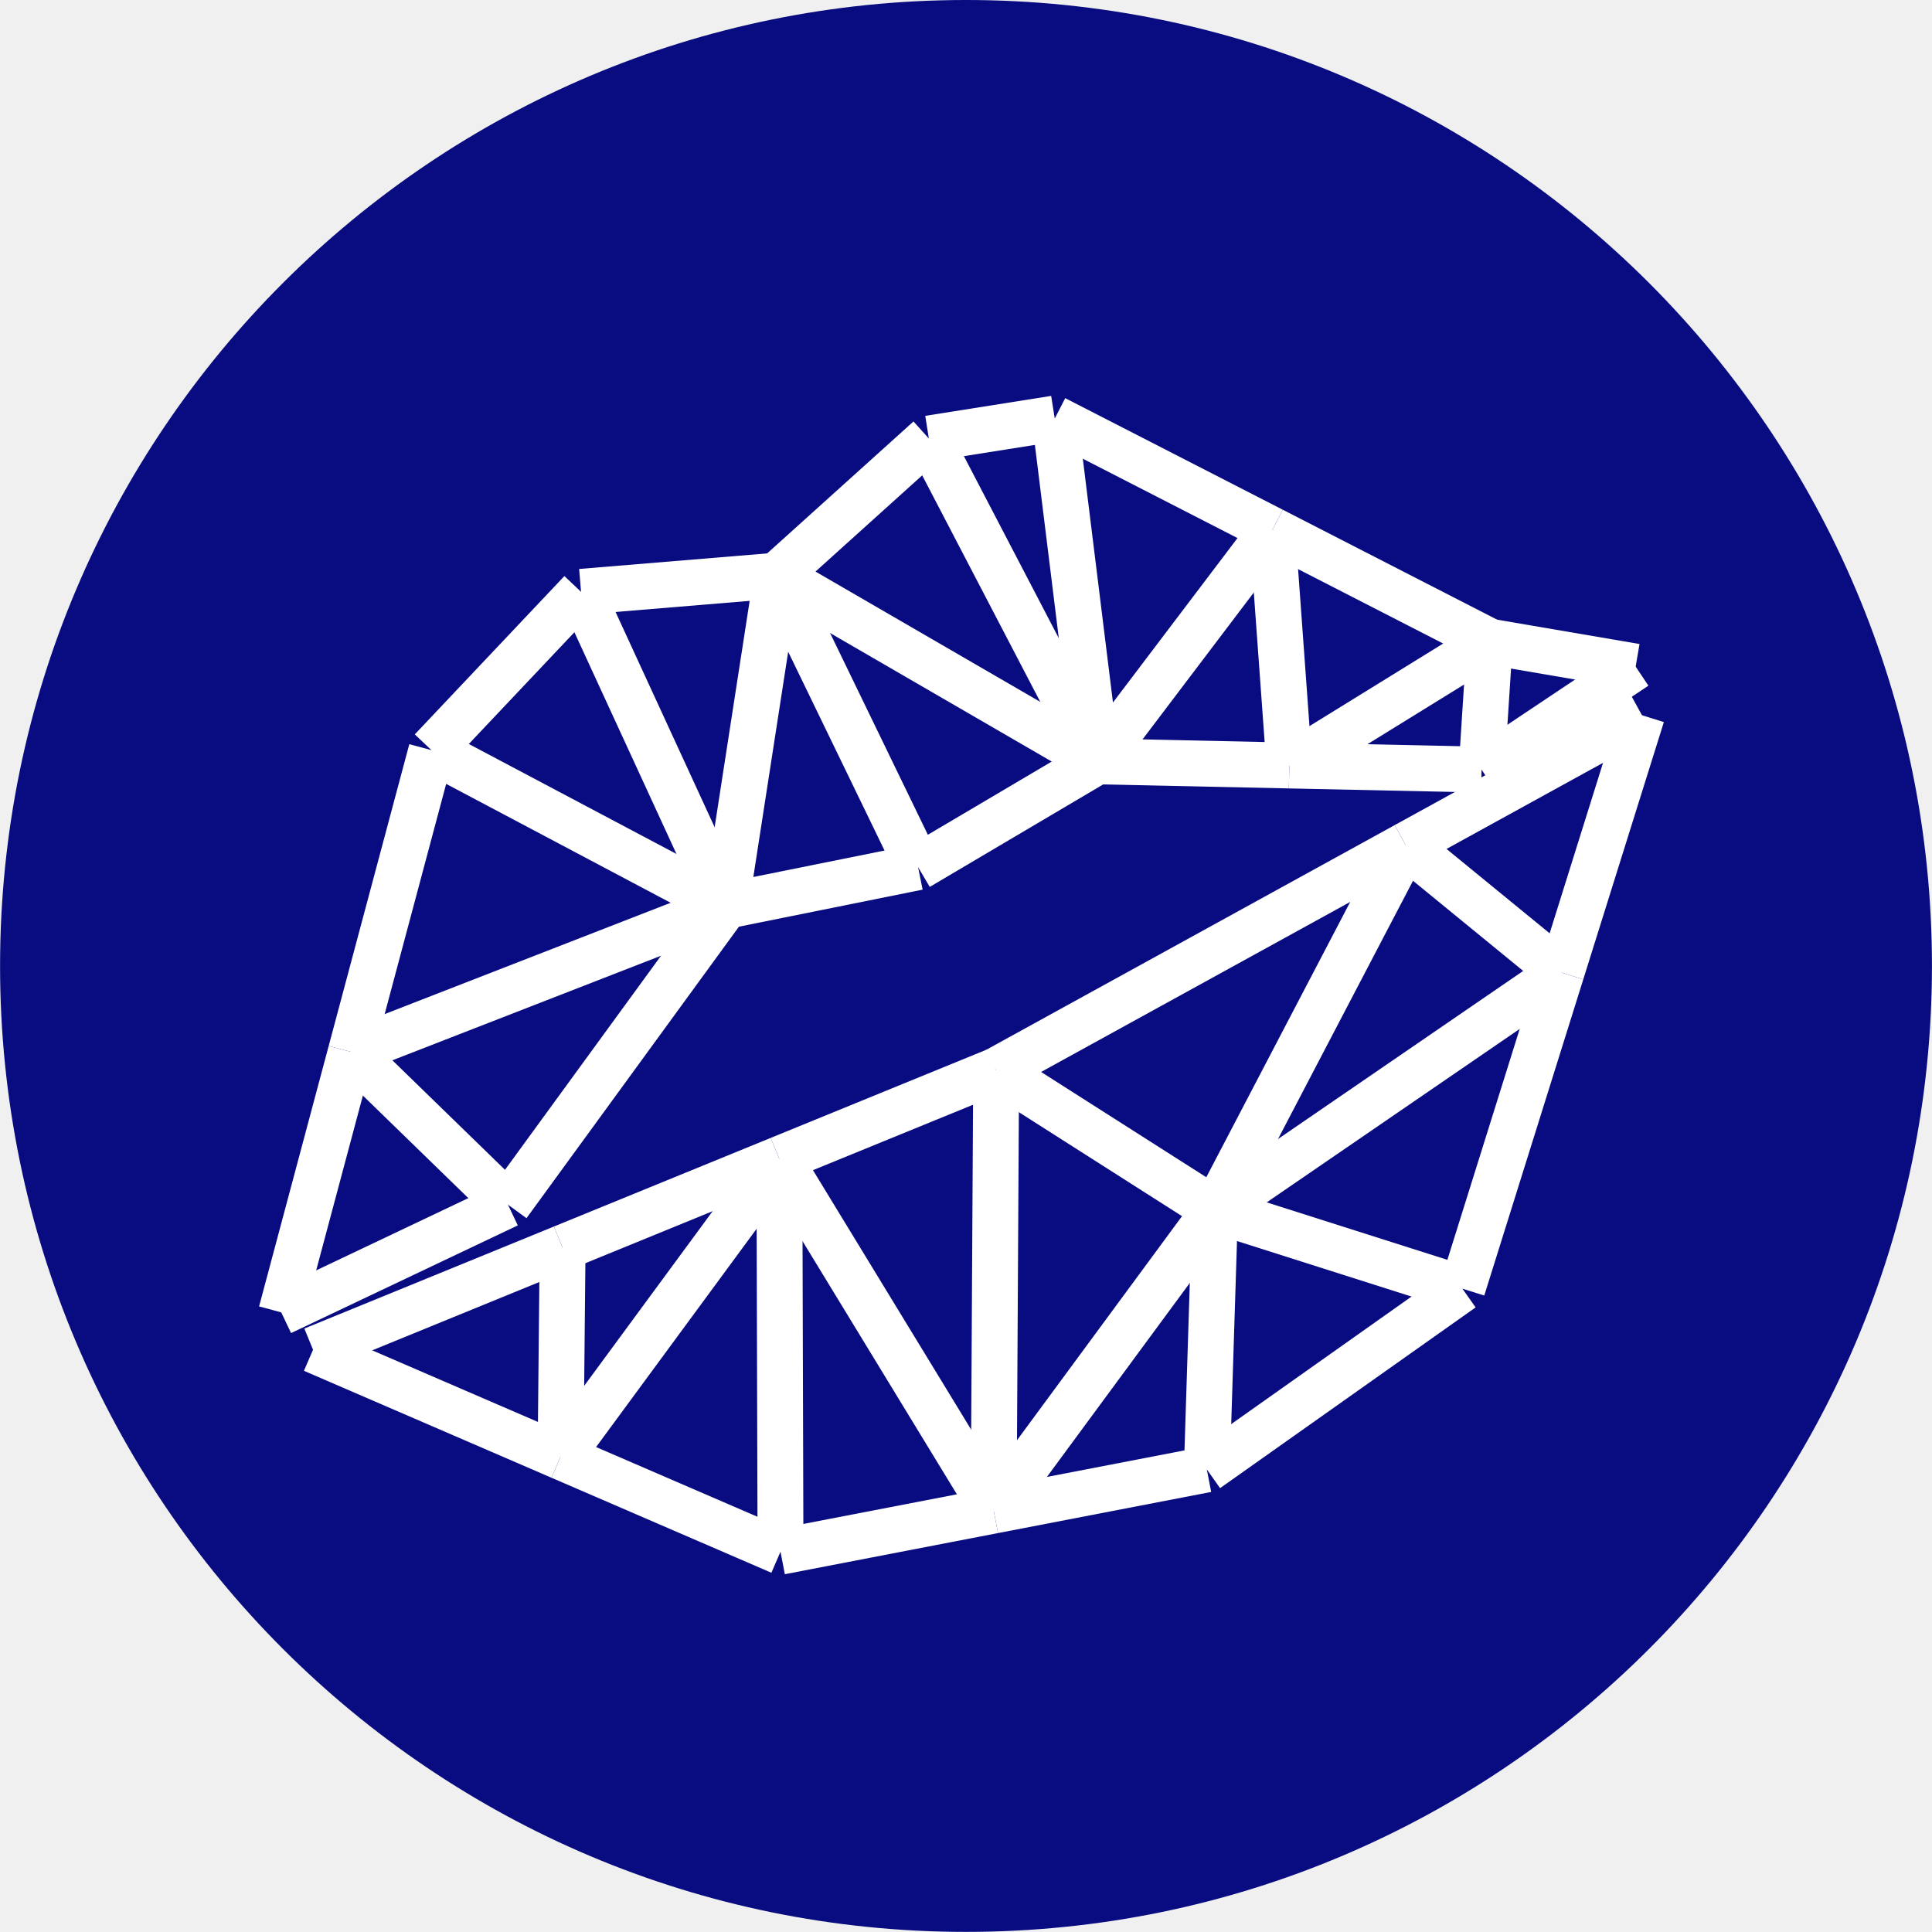
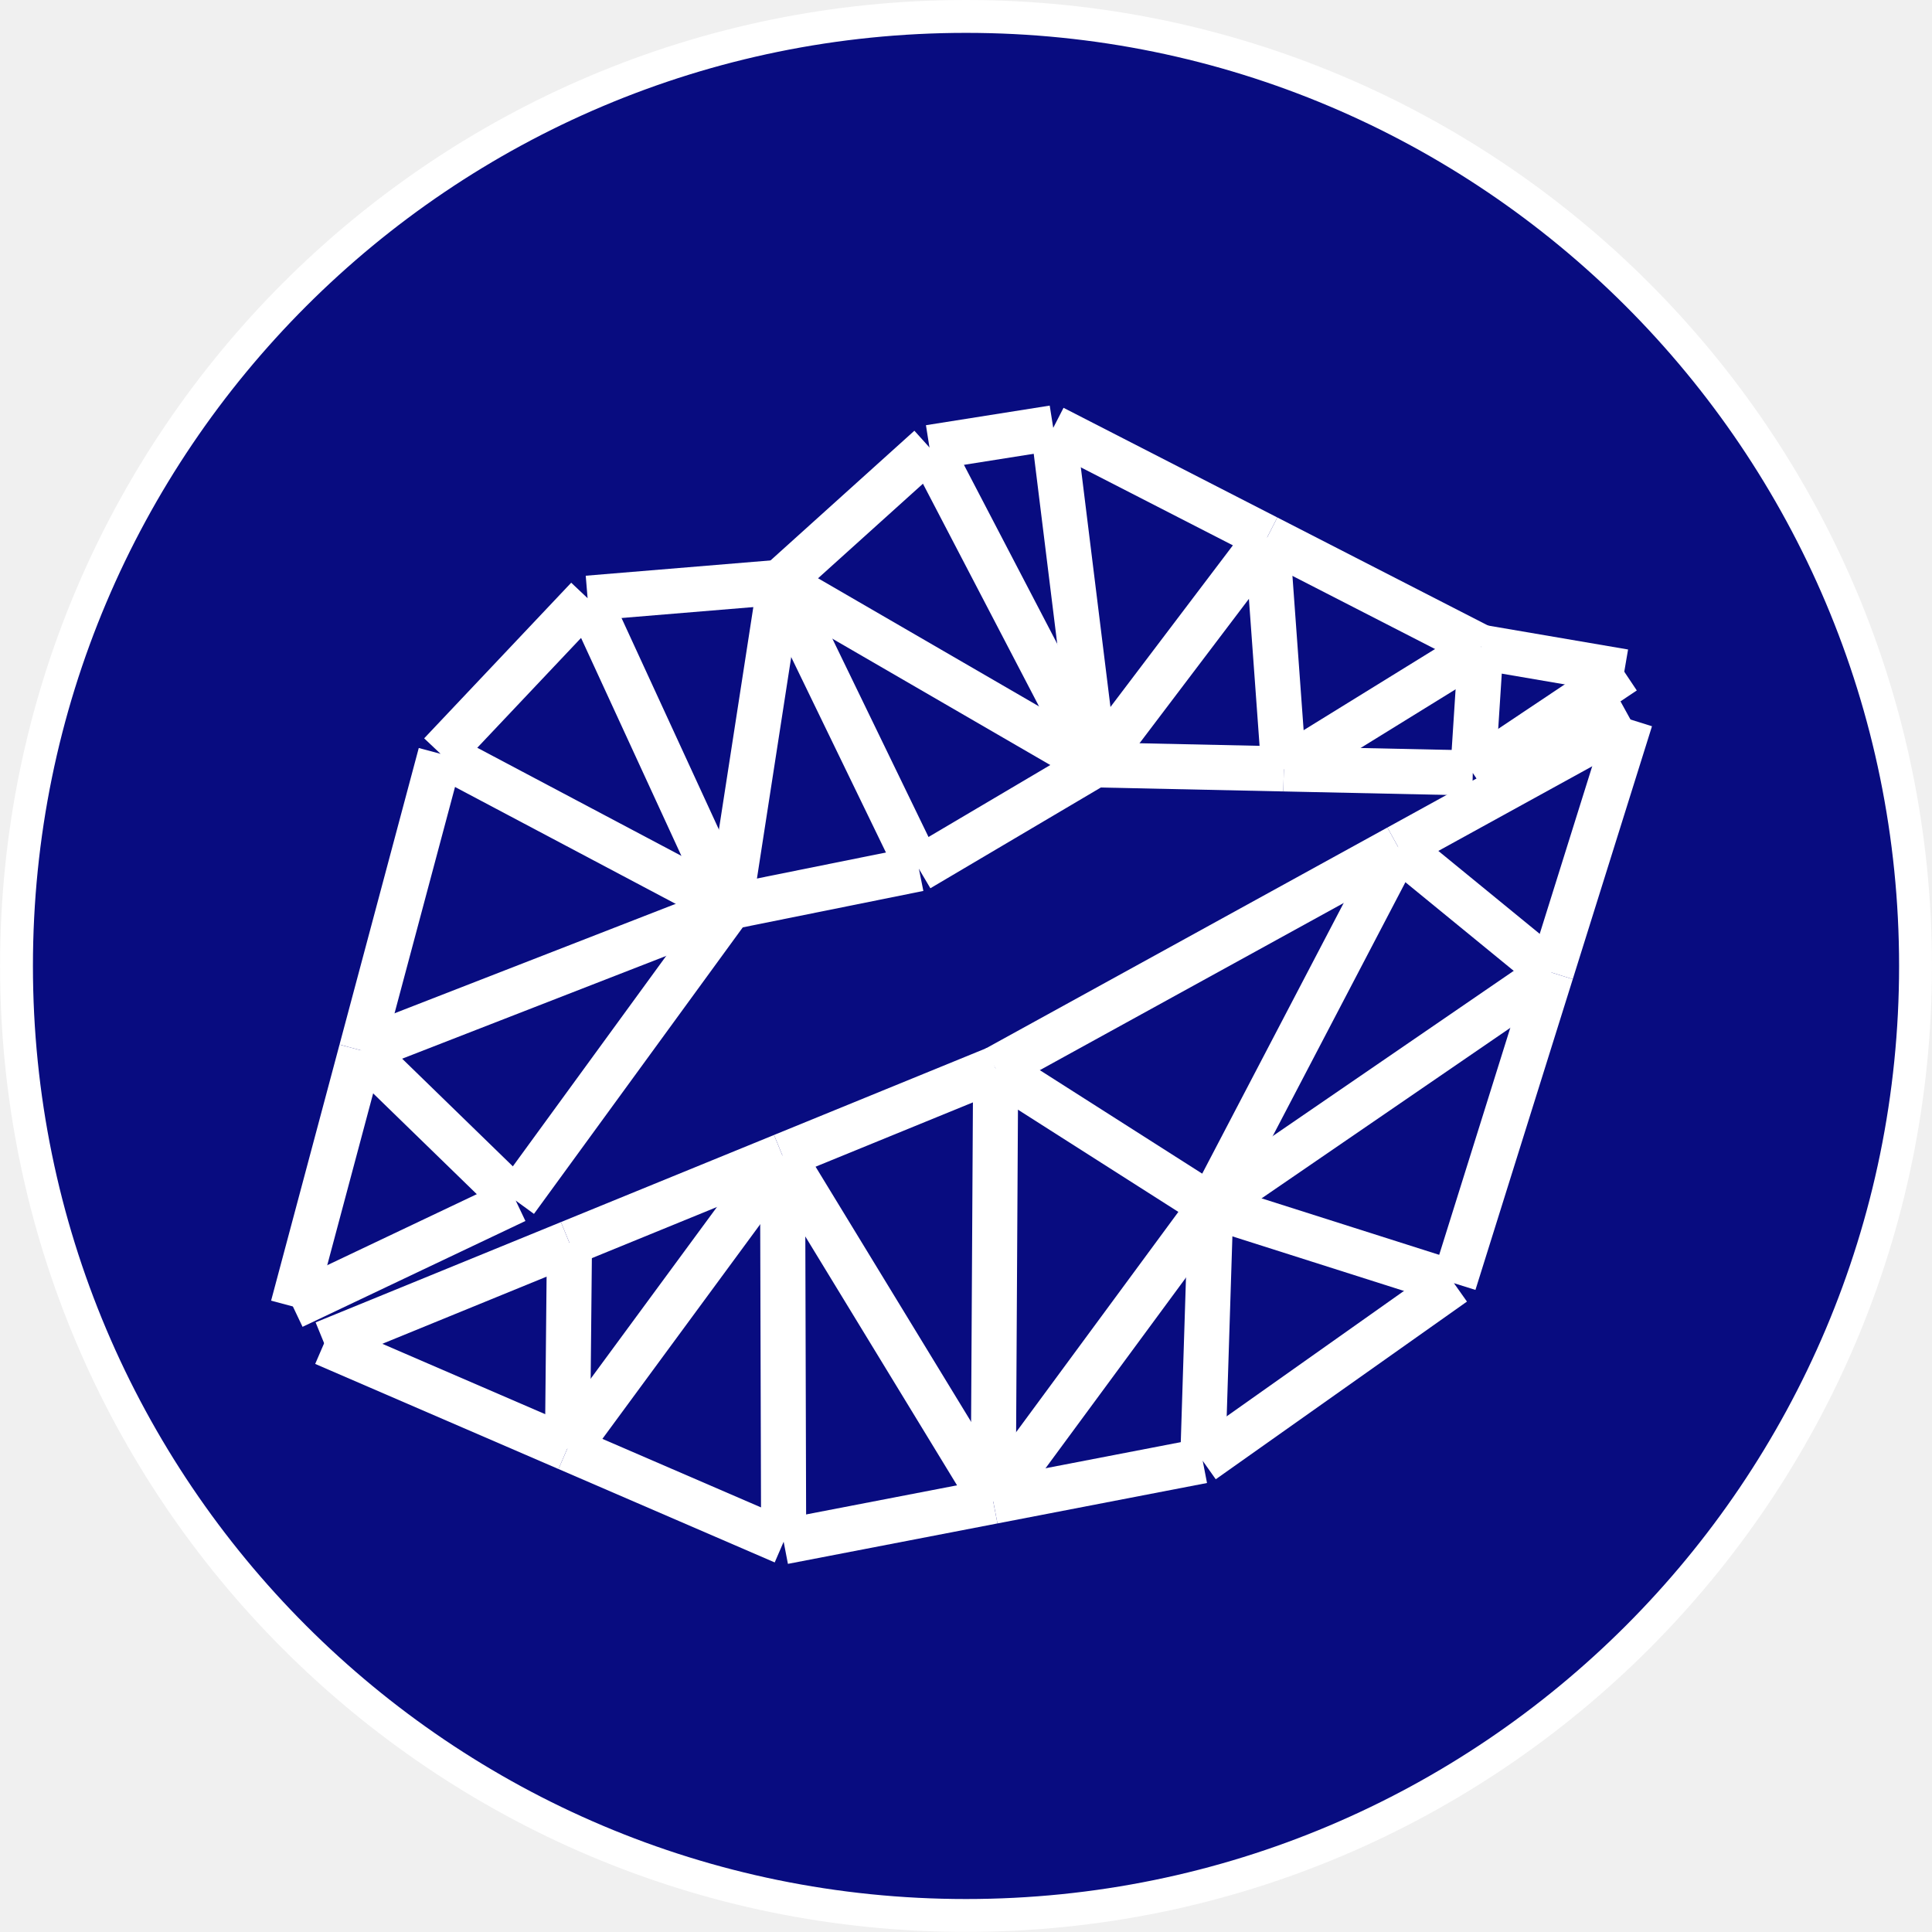
- <svg xmlns="http://www.w3.org/2000/svg" width="17.335mm" height="17.335mm" viewBox="0 0 17.335 17.335" version="1.1" id="svg317">
+ <svg xmlns="http://www.w3.org/2000/svg" width="17.635mm" height="17.635mm" viewBox="0 0 17.635 17.635" version="1.1" id="svg317">
  <defs id="defs314">
    <clipPath id="pcb41fd072d" style="stroke-linecap:butt;stroke-linejoin:round">
      <rect height="217.44" width="261.11" x="90.845" y="34.56" id="rect950" style="stroke-linecap:butt;stroke-linejoin:round" />
    </clipPath>
    <clipPath id="clipPath408" style="stroke-linecap:butt;stroke-linejoin:round">
      <rect height="217.44" width="261.11" x="90.845" y="34.56" id="rect406" style="stroke-linecap:butt;stroke-linejoin:round" />
    </clipPath>
    <clipPath id="clipPath412" style="stroke-linecap:butt;stroke-linejoin:round">
      <rect height="217.44" width="261.11" x="90.845" y="34.56" id="rect410" style="stroke-linecap:butt;stroke-linejoin:round" />
    </clipPath>
    <clipPath id="clipPath416" style="stroke-linecap:butt;stroke-linejoin:round">
      <rect height="217.44" width="261.11" x="90.845" y="34.56" id="rect414" style="stroke-linecap:butt;stroke-linejoin:round" />
    </clipPath>
    <clipPath id="clipPath420" style="stroke-linecap:butt;stroke-linejoin:round">
      <rect height="217.44" width="261.11" x="90.845" y="34.56" id="rect418" style="stroke-linecap:butt;stroke-linejoin:round" />
    </clipPath>
    <clipPath id="clipPath424" style="stroke-linecap:butt;stroke-linejoin:round">
      <rect height="217.44" width="261.11" x="90.845" y="34.56" id="rect422" style="stroke-linecap:butt;stroke-linejoin:round" />
    </clipPath>
    <clipPath id="clipPath428" style="stroke-linecap:butt;stroke-linejoin:round">
      <rect height="217.44" width="261.11" x="90.845" y="34.56" id="rect426" style="stroke-linecap:butt;stroke-linejoin:round" />
    </clipPath>
    <clipPath id="clipPath432" style="stroke-linecap:butt;stroke-linejoin:round">
      <rect height="217.44" width="261.11" x="90.845" y="34.56" id="rect430" style="stroke-linecap:butt;stroke-linejoin:round" />
    </clipPath>
    <clipPath id="clipPath436" style="stroke-linecap:butt;stroke-linejoin:round">
      <rect height="217.44" width="261.11" x="90.845" y="34.56" id="rect434" style="stroke-linecap:butt;stroke-linejoin:round" />
    </clipPath>
    <clipPath id="clipPath440" style="stroke-linecap:butt;stroke-linejoin:round">
      <rect height="217.44" width="261.11" x="90.845" y="34.56" id="rect438" style="stroke-linecap:butt;stroke-linejoin:round" />
    </clipPath>
    <clipPath id="clipPath444" style="stroke-linecap:butt;stroke-linejoin:round">
      <rect height="217.44" width="261.11" x="90.845" y="34.56" id="rect442" style="stroke-linecap:butt;stroke-linejoin:round" />
    </clipPath>
    <clipPath id="clipPath448" style="stroke-linecap:butt;stroke-linejoin:round">
      <rect height="217.44" width="261.11" x="90.845" y="34.56" id="rect446" style="stroke-linecap:butt;stroke-linejoin:round" />
    </clipPath>
    <clipPath id="clipPath452" style="stroke-linecap:butt;stroke-linejoin:round">
      <rect height="217.44" width="261.11" x="90.845" y="34.56" id="rect450" style="stroke-linecap:butt;stroke-linejoin:round" />
    </clipPath>
    <clipPath id="clipPath456" style="stroke-linecap:butt;stroke-linejoin:round">
      <rect height="217.44" width="261.11" x="90.845" y="34.56" id="rect454" style="stroke-linecap:butt;stroke-linejoin:round" />
    </clipPath>
    <clipPath id="clipPath460" style="stroke-linecap:butt;stroke-linejoin:round">
      <rect height="217.44" width="261.11" x="90.845" y="34.56" id="rect458" style="stroke-linecap:butt;stroke-linejoin:round" />
    </clipPath>
    <clipPath id="clipPath464" style="stroke-linecap:butt;stroke-linejoin:round">
      <rect height="217.44" width="261.11" x="90.845" y="34.56" id="rect462" style="stroke-linecap:butt;stroke-linejoin:round" />
    </clipPath>
    <clipPath id="clipPath468" style="stroke-linecap:butt;stroke-linejoin:round">
      <rect height="217.44" width="261.11" x="90.845" y="34.56" id="rect466" style="stroke-linecap:butt;stroke-linejoin:round" />
    </clipPath>
    <clipPath id="clipPath472" style="stroke-linecap:butt;stroke-linejoin:round">
      <rect height="217.44" width="261.11" x="90.845" y="34.56" id="rect470" style="stroke-linecap:butt;stroke-linejoin:round" />
    </clipPath>
    <clipPath id="clipPath476" style="stroke-linecap:butt;stroke-linejoin:round">
      <rect height="217.44" width="261.11" x="90.845" y="34.56" id="rect474" style="stroke-linecap:butt;stroke-linejoin:round" />
    </clipPath>
    <clipPath id="clipPath480" style="stroke-linecap:butt;stroke-linejoin:round">
      <rect height="217.44" width="261.11" x="90.845" y="34.56" id="rect478" style="stroke-linecap:butt;stroke-linejoin:round" />
    </clipPath>
    <clipPath id="clipPath484" style="stroke-linecap:butt;stroke-linejoin:round">
      <rect height="217.44" width="261.11" x="90.845" y="34.56" id="rect482" style="stroke-linecap:butt;stroke-linejoin:round" />
    </clipPath>
    <clipPath id="clipPath488" style="stroke-linecap:butt;stroke-linejoin:round">
      <rect height="217.44" width="261.11" x="90.845" y="34.56" id="rect486" style="stroke-linecap:butt;stroke-linejoin:round" />
    </clipPath>
    <clipPath id="clipPath492" style="stroke-linecap:butt;stroke-linejoin:round">
      <rect height="217.44" width="261.11" x="90.845" y="34.56" id="rect490" style="stroke-linecap:butt;stroke-linejoin:round" />
    </clipPath>
    <clipPath id="clipPath496" style="stroke-linecap:butt;stroke-linejoin:round">
      <rect height="217.44" width="261.11" x="90.845" y="34.56" id="rect494" style="stroke-linecap:butt;stroke-linejoin:round" />
    </clipPath>
    <clipPath id="clipPath500" style="stroke-linecap:butt;stroke-linejoin:round">
      <rect height="217.44" width="261.11" x="90.845" y="34.56" id="rect498" style="stroke-linecap:butt;stroke-linejoin:round" />
    </clipPath>
    <clipPath id="clipPath504" style="stroke-linecap:butt;stroke-linejoin:round">
      <rect height="217.44" width="261.11" x="90.845" y="34.56" id="rect502" style="stroke-linecap:butt;stroke-linejoin:round" />
    </clipPath>
    <clipPath id="clipPath508" style="stroke-linecap:butt;stroke-linejoin:round">
      <rect height="217.44" width="261.11" x="90.845" y="34.56" id="rect506" style="stroke-linecap:butt;stroke-linejoin:round" />
    </clipPath>
    <clipPath id="clipPath512" style="stroke-linecap:butt;stroke-linejoin:round">
      <rect height="217.44" width="261.11" x="90.845" y="34.56" id="rect510" style="stroke-linecap:butt;stroke-linejoin:round" />
    </clipPath>
    <clipPath id="clipPath516" style="stroke-linecap:butt;stroke-linejoin:round">
      <rect height="217.44" width="261.11" x="90.845" y="34.56" id="rect514" style="stroke-linecap:butt;stroke-linejoin:round" />
    </clipPath>
    <clipPath id="clipPath520" style="stroke-linecap:butt;stroke-linejoin:round">
      <rect height="217.44" width="261.11" x="90.845" y="34.56" id="rect518" style="stroke-linecap:butt;stroke-linejoin:round" />
    </clipPath>
    <clipPath id="clipPath524" style="stroke-linecap:butt;stroke-linejoin:round">
      <rect height="217.44" width="261.11" x="90.845" y="34.56" id="rect522" style="stroke-linecap:butt;stroke-linejoin:round" />
    </clipPath>
    <clipPath id="clipPath528" style="stroke-linecap:butt;stroke-linejoin:round">
      <rect height="217.44" width="261.11" x="90.845" y="34.56" id="rect526" style="stroke-linecap:butt;stroke-linejoin:round" />
    </clipPath>
    <clipPath id="clipPath532" style="stroke-linecap:butt;stroke-linejoin:round">
      <rect height="217.44" width="261.11" x="90.845" y="34.56" id="rect530" style="stroke-linecap:butt;stroke-linejoin:round" />
    </clipPath>
    <clipPath id="clipPath536" style="stroke-linecap:butt;stroke-linejoin:round">
      <rect height="217.44" width="261.11" x="90.845" y="34.56" id="rect534" style="stroke-linecap:butt;stroke-linejoin:round" />
    </clipPath>
    <clipPath id="clipPath540" style="stroke-linecap:butt;stroke-linejoin:round">
      <rect height="217.44" width="261.11" x="90.845" y="34.56" id="rect538" style="stroke-linecap:butt;stroke-linejoin:round" />
    </clipPath>
    <clipPath id="clipPath544" style="stroke-linecap:butt;stroke-linejoin:round">
      <rect height="217.44" width="261.11" x="90.845" y="34.56" id="rect542" style="stroke-linecap:butt;stroke-linejoin:round" />
    </clipPath>
    <clipPath id="clipPath548" style="stroke-linecap:butt;stroke-linejoin:round">
      <rect height="217.44" width="261.11" x="90.845" y="34.56" id="rect546" style="stroke-linecap:butt;stroke-linejoin:round" />
    </clipPath>
    <clipPath id="clipPath552" style="stroke-linecap:butt;stroke-linejoin:round">
      <rect height="217.44" width="261.11" x="90.845" y="34.56" id="rect550" style="stroke-linecap:butt;stroke-linejoin:round" />
    </clipPath>
    <clipPath id="clipPath556" style="stroke-linecap:butt;stroke-linejoin:round">
      <rect height="217.44" width="261.11" x="90.845" y="34.56" id="rect554" style="stroke-linecap:butt;stroke-linejoin:round" />
    </clipPath>
    <clipPath id="clipPath560" style="stroke-linecap:butt;stroke-linejoin:round">
      <rect height="217.44" width="261.11" x="90.845" y="34.56" id="rect558" style="stroke-linecap:butt;stroke-linejoin:round" />
    </clipPath>
    <clipPath id="clipPath564" style="stroke-linecap:butt;stroke-linejoin:round">
      <rect height="217.44" width="261.11" x="90.845" y="34.56" id="rect562" style="stroke-linecap:butt;stroke-linejoin:round" />
    </clipPath>
    <clipPath id="clipPath568" style="stroke-linecap:butt;stroke-linejoin:round">
      <rect height="217.44" width="261.11" x="90.845" y="34.56" id="rect566" style="stroke-linecap:butt;stroke-linejoin:round" />
    </clipPath>
    <clipPath id="clipPath572" style="stroke-linecap:butt;stroke-linejoin:round">
      <rect height="217.44" width="261.11" x="90.845" y="34.56" id="rect570" style="stroke-linecap:butt;stroke-linejoin:round" />
    </clipPath>
    <clipPath id="clipPath576" style="stroke-linecap:butt;stroke-linejoin:round">
      <rect height="217.44" width="261.11" x="90.845" y="34.56" id="rect574" style="stroke-linecap:butt;stroke-linejoin:round" />
    </clipPath>
    <clipPath id="clipPath580" style="stroke-linecap:butt;stroke-linejoin:round">
      <rect height="217.44" width="261.11" x="90.845" y="34.56" id="rect578" style="stroke-linecap:butt;stroke-linejoin:round" />
    </clipPath>
    <clipPath id="clipPath584" style="stroke-linecap:butt;stroke-linejoin:round">
      <rect height="217.44" width="261.11" x="90.845" y="34.56" id="rect582" style="stroke-linecap:butt;stroke-linejoin:round" />
    </clipPath>
    <clipPath id="clipPath588" style="stroke-linecap:butt;stroke-linejoin:round">
      <rect height="217.44" width="261.11" x="90.845" y="34.56" id="rect586" style="stroke-linecap:butt;stroke-linejoin:round" />
    </clipPath>
    <clipPath id="clipPath592" style="stroke-linecap:butt;stroke-linejoin:round">
      <rect height="217.44" width="261.11" x="90.845" y="34.56" id="rect590" style="stroke-linecap:butt;stroke-linejoin:round" />
    </clipPath>
    <clipPath id="clipPath596" style="stroke-linecap:butt;stroke-linejoin:round">
      <rect height="217.44" width="261.11" x="90.845" y="34.56" id="rect594" style="stroke-linecap:butt;stroke-linejoin:round" />
    </clipPath>
    <clipPath id="clipPath600" style="stroke-linecap:butt;stroke-linejoin:round">
      <rect height="217.44" width="261.11" x="90.845" y="34.56" id="rect598" style="stroke-linecap:butt;stroke-linejoin:round" />
    </clipPath>
    <clipPath id="clipPath604" style="stroke-linecap:butt;stroke-linejoin:round">
      <rect height="217.44" width="261.11" x="90.845" y="34.56" id="rect602" style="stroke-linecap:butt;stroke-linejoin:round" />
    </clipPath>
    <clipPath id="clipPath608" style="stroke-linecap:butt;stroke-linejoin:round">
      <rect height="217.44" width="261.11" x="90.845" y="34.56" id="rect606" style="stroke-linecap:butt;stroke-linejoin:round" />
    </clipPath>
    <clipPath id="clipPath612" style="stroke-linecap:butt;stroke-linejoin:round">
      <rect height="217.44" width="261.11" x="90.845" y="34.56" id="rect610" style="stroke-linecap:butt;stroke-linejoin:round" />
    </clipPath>
  </defs>
-   <g id="layer1" transform="translate(-63.66641,-20.41299)">
-     <circle style="fill:#080c80;fill-opacity:1;stroke-width:0.265" id="path1267" cx="72.334" cy="29.08" r="8.667" />
+   <g id="layer1" transform="translate(-63.51641,-20.26299)">
+     <circle style="fill:#080c80;fill-opacity:1;stroke:#ffffff;stroke-width:0.3;stroke-dasharray:none;stroke-opacity:1" id="path1267" cx="72.334" cy="29.08" r="8.667" />
    <g style="display:inline;stroke-linecap:butt;stroke-linejoin:round" id="LineCollection_1" transform="matrix(0.051435,0,0,0.051435,60.90675,21.88248)">
      <path id="path829" style="fill:none;stroke:#ffffff;stroke-width:8;stroke-linecap:butt;stroke-linejoin:round" d="m 102.713,200.364 39.551,-18.783" clip-path="url(#pcb41fd072d)" />
      <path id="path831" style="fill:none;stroke:#ffffff;stroke-width:8;stroke-linecap:butt;stroke-linejoin:round" d="m 102.713,200.364 12.141,-45.441" clip-path="url(#pcb41fd072d)" />
      <path id="path833" style="fill:none;stroke:#ffffff;stroke-width:8;stroke-linecap:butt;stroke-linejoin:round" d="m 108.259,206.888 43.538,-17.797" clip-path="url(#pcb41fd072d)" />
      <path id="path835" style="fill:none;stroke:#ffffff;stroke-width:8;stroke-linecap:butt;stroke-linejoin:round" d="m 108.259,206.888 43.178,18.653" clip-path="url(#pcb41fd072d)" />
      <path id="path837" style="fill:none;stroke:#ffffff;stroke-width:8;stroke-linecap:butt;stroke-linejoin:round" d="M 128.918,102.288 155.013,74.671" clip-path="url(#pcb41fd072d)" />
      <path id="path839" style="fill:none;stroke:#ffffff;stroke-width:8;stroke-linecap:butt;stroke-linejoin:round" d="m 128.918,102.288 51.321,27.183" clip-path="url(#pcb41fd072d)" />
      <path id="path841" style="fill:none;stroke:#ffffff;stroke-width:8;stroke-linecap:butt;stroke-linejoin:round" d="m 128.918,102.288 -14.063,52.634" clip-path="url(#pcb41fd072d)" />
      <path id="path843" style="fill:none;stroke:#ffffff;stroke-width:8;stroke-linecap:butt;stroke-linejoin:round" d="m 142.264,181.58 37.974,-52.109" clip-path="url(#pcb41fd072d)" />
      <path id="path845" style="fill:none;stroke:#ffffff;stroke-width:8;stroke-linecap:butt;stroke-linejoin:round" d="M 142.264,181.58 114.855,154.923" clip-path="url(#pcb41fd072d)" />
      <path id="path847" style="fill:none;stroke:#ffffff;stroke-width:8;stroke-linecap:butt;stroke-linejoin:round" d="m 155.013,74.671 25.226,54.8" clip-path="url(#pcb41fd072d)" />
      <path id="path849" style="fill:none;stroke:#ffffff;stroke-width:8;stroke-linecap:butt;stroke-linejoin:round" d="M 155.013,74.671 189.155,71.844" clip-path="url(#pcb41fd072d)" />
      <path id="path851" style="fill:none;stroke:#ffffff;stroke-width:8;stroke-linecap:butt;stroke-linejoin:round" d="M 180.239,129.471 189.155,71.844" clip-path="url(#pcb41fd072d)" />
      <path id="path853" style="fill:none;stroke:#ffffff;stroke-width:8;stroke-linecap:butt;stroke-linejoin:round" d="m 180.239,129.471 33.571,-6.769" clip-path="url(#pcb41fd072d)" />
      <path id="path855" style="fill:none;stroke:#ffffff;stroke-width:8;stroke-linecap:butt;stroke-linejoin:round" d="m 180.239,129.471 -65.384,25.451" clip-path="url(#pcb41fd072d)" />
      <path id="path857" style="fill:none;stroke:#ffffff;stroke-width:8;stroke-linecap:butt;stroke-linejoin:round" d="m 189.155,71.844 24.655,50.859" clip-path="url(#pcb41fd072d)" />
      <path id="path859" style="fill:none;stroke:#ffffff;stroke-width:8;stroke-linecap:butt;stroke-linejoin:round" d="M 189.155,71.844 215.685,47.923" clip-path="url(#pcb41fd072d)" />
      <path id="path861" style="fill:none;stroke:#ffffff;stroke-width:8;stroke-linecap:butt;stroke-linejoin:round" d="m 189.155,71.844 55.888,32.402" clip-path="url(#pcb41fd072d)" />
      <path id="path863" style="fill:none;stroke:#ffffff;stroke-width:8;stroke-linecap:butt;stroke-linejoin:round" d="m 189.807,242.116 -38.37,-16.576" clip-path="url(#pcb41fd072d)" />
      <path id="path865" style="fill:none;stroke:#ffffff;stroke-width:8;stroke-linecap:butt;stroke-linejoin:round" d="m 189.807,242.116 -0.195,-68.483" clip-path="url(#pcb41fd072d)" />
      <path id="path867" style="fill:none;stroke:#ffffff;stroke-width:8;stroke-linecap:butt;stroke-linejoin:round" d="m 189.807,242.116 37.186,-7.176" clip-path="url(#pcb41fd072d)" />
      <path id="path869" style="fill:none;stroke:#ffffff;stroke-width:8;stroke-linecap:butt;stroke-linejoin:round" d="m 213.809,122.703 31.233,-18.457" clip-path="url(#pcb41fd072d)" />
      <path id="path871" style="fill:none;stroke:#ffffff;stroke-width:8;stroke-linecap:butt;stroke-linejoin:round" d="m 215.685,47.923 21.964,-3.479" clip-path="url(#pcb41fd072d)" />
      <path id="path873" style="fill:none;stroke:#ffffff;stroke-width:8;stroke-linecap:butt;stroke-linejoin:round" d="m 215.685,47.923 29.357,56.323" clip-path="url(#pcb41fd072d)" />
      <path id="path875" style="fill:none;stroke:#ffffff;stroke-width:8;stroke-linecap:butt;stroke-linejoin:round" d="M 227.428,158.176 298.876,118.871" clip-path="url(#pcb41fd072d)" />
      <path id="path877" style="fill:none;stroke:#ffffff;stroke-width:8;stroke-linecap:butt;stroke-linejoin:round" d="m 227.428,158.176 38.183,24.333" clip-path="url(#pcb41fd072d)" />
      <path id="path879" style="fill:none;stroke:#ffffff;stroke-width:8;stroke-linecap:butt;stroke-linejoin:round" d="m 227.428,158.176 -37.815,15.457" clip-path="url(#pcb41fd072d)" />
      <path id="path881" style="fill:none;stroke:#ffffff;stroke-width:8;stroke-linecap:butt;stroke-linejoin:round" d="m 227.428,158.176 -0.435,76.764" clip-path="url(#pcb41fd072d)" />
      <path id="path883" style="fill:none;stroke:#ffffff;stroke-width:8;stroke-linecap:butt;stroke-linejoin:round" d="m 237.648,44.444 7.394,59.802" clip-path="url(#pcb41fd072d)" />
      <path id="path885" style="fill:none;stroke:#ffffff;stroke-width:8;stroke-linecap:butt;stroke-linejoin:round" d="m 237.648,44.444 37.947,19.463" clip-path="url(#pcb41fd072d)" />
      <path id="path887" style="fill:none;stroke:#ffffff;stroke-width:8;stroke-linecap:butt;stroke-linejoin:round" d="m 245.042,104.246 33.53,0.72" clip-path="url(#pcb41fd072d)" />
      <path id="path889" style="fill:none;stroke:#ffffff;stroke-width:8;stroke-linecap:butt;stroke-linejoin:round" d="M 245.042,104.246 275.596,63.906" clip-path="url(#pcb41fd072d)" />
      <path id="path891" style="fill:none;stroke:#ffffff;stroke-width:8;stroke-linecap:butt;stroke-linejoin:round" d="m 264.179,227.764 44.58,-31.532" clip-path="url(#pcb41fd072d)" />
      <path id="path893" style="fill:none;stroke:#ffffff;stroke-width:8;stroke-linecap:butt;stroke-linejoin:round" d="m 264.179,227.764 1.432,-45.255" clip-path="url(#pcb41fd072d)" />
      <path id="path895" style="fill:none;stroke:#ffffff;stroke-width:8;stroke-linecap:butt;stroke-linejoin:round" d="m 264.179,227.764 -37.186,7.176" clip-path="url(#pcb41fd072d)" />
      <path id="path897" style="fill:none;stroke:#ffffff;stroke-width:8;stroke-linecap:butt;stroke-linejoin:round" d="m 308.758,196.232 17.271,-55.147" clip-path="url(#pcb41fd072d)" />
      <path id="path899" style="fill:none;stroke:#ffffff;stroke-width:8;stroke-linecap:butt;stroke-linejoin:round" d="M 308.758,196.232 265.611,182.509" clip-path="url(#pcb41fd072d)" />
      <path id="path901" style="fill:none;stroke:#ffffff;stroke-width:8;stroke-linecap:butt;stroke-linejoin:round" d="m 312.102,105.686 1.441,-22.317" clip-path="url(#pcb41fd072d)" />
      <path id="path903" style="fill:none;stroke:#ffffff;stroke-width:8;stroke-linecap:butt;stroke-linejoin:round" d="m 312.102,105.686 26.884,-17.968" clip-path="url(#pcb41fd072d)" />
      <path id="path905" style="fill:none;stroke:#ffffff;stroke-width:8;stroke-linecap:butt;stroke-linejoin:round" d="m 312.102,105.686 -33.53,-0.72" clip-path="url(#pcb41fd072d)" />
      <path id="path907" style="fill:none;stroke:#ffffff;stroke-width:8;stroke-linecap:butt;stroke-linejoin:round" d="m 313.543,83.369 25.443,4.349" clip-path="url(#pcb41fd072d)" />
      <path id="path909" style="fill:none;stroke:#ffffff;stroke-width:8;stroke-linecap:butt;stroke-linejoin:round" d="M 313.543,83.369 278.572,104.966" clip-path="url(#pcb41fd072d)" />
      <path id="path911" style="fill:none;stroke:#ffffff;stroke-width:8;stroke-linecap:butt;stroke-linejoin:round" d="M 313.543,83.369 275.596,63.906" clip-path="url(#pcb41fd072d)" />
      <path id="path913" style="fill:none;stroke:#ffffff;stroke-width:8;stroke-linecap:butt;stroke-linejoin:round" d="M 340.087,96.2 298.876,118.871" clip-path="url(#pcb41fd072d)" />
      <path id="path915" style="fill:none;stroke:#ffffff;stroke-width:8;stroke-linecap:butt;stroke-linejoin:round" d="M 340.087,96.2 326.029,141.085" clip-path="url(#pcb41fd072d)" />
      <path id="path917" style="fill:none;stroke:#ffffff;stroke-width:8;stroke-linecap:butt;stroke-linejoin:round" d="m 151.797,189.091 -0.36,36.45" clip-path="url(#pcb41fd072d)" />
      <path id="path919" style="fill:none;stroke:#ffffff;stroke-width:8;stroke-linecap:butt;stroke-linejoin:round" d="m 151.797,189.091 37.815,-15.457" clip-path="url(#pcb41fd072d)" />
      <path id="path921" style="fill:none;stroke:#ffffff;stroke-width:8;stroke-linecap:butt;stroke-linejoin:round" d="m 151.437,225.541 38.175,-51.907" clip-path="url(#pcb41fd072d)" />
      <path id="path923" style="fill:none;stroke:#ffffff;stroke-width:8;stroke-linecap:butt;stroke-linejoin:round" d="m 278.572,104.966 -2.977,-41.059" clip-path="url(#pcb41fd072d)" />
      <path id="path925" style="fill:none;stroke:#ffffff;stroke-width:8;stroke-linecap:butt;stroke-linejoin:round" d="m 298.876,118.871 27.153,22.214" clip-path="url(#pcb41fd072d)" />
      <path id="path927" style="fill:none;stroke:#ffffff;stroke-width:8;stroke-linecap:butt;stroke-linejoin:round" d="m 298.876,118.871 -33.265,63.639" clip-path="url(#pcb41fd072d)" />
      <path id="path929" style="fill:none;stroke:#ffffff;stroke-width:8;stroke-linecap:butt;stroke-linejoin:round" d="m 326.029,141.085 -60.419,41.424" clip-path="url(#pcb41fd072d)" />
      <path id="path931" style="fill:none;stroke:#ffffff;stroke-width:8;stroke-linecap:butt;stroke-linejoin:round" d="m 265.611,182.509 -38.618,52.431" clip-path="url(#pcb41fd072d)" />
      <path id="path933" style="fill:none;stroke:#ffffff;stroke-width:8;stroke-linecap:butt;stroke-linejoin:round" d="m 189.612,173.634 37.38,61.307" clip-path="url(#pcb41fd072d)" />
    </g>
  </g>
</svg>
